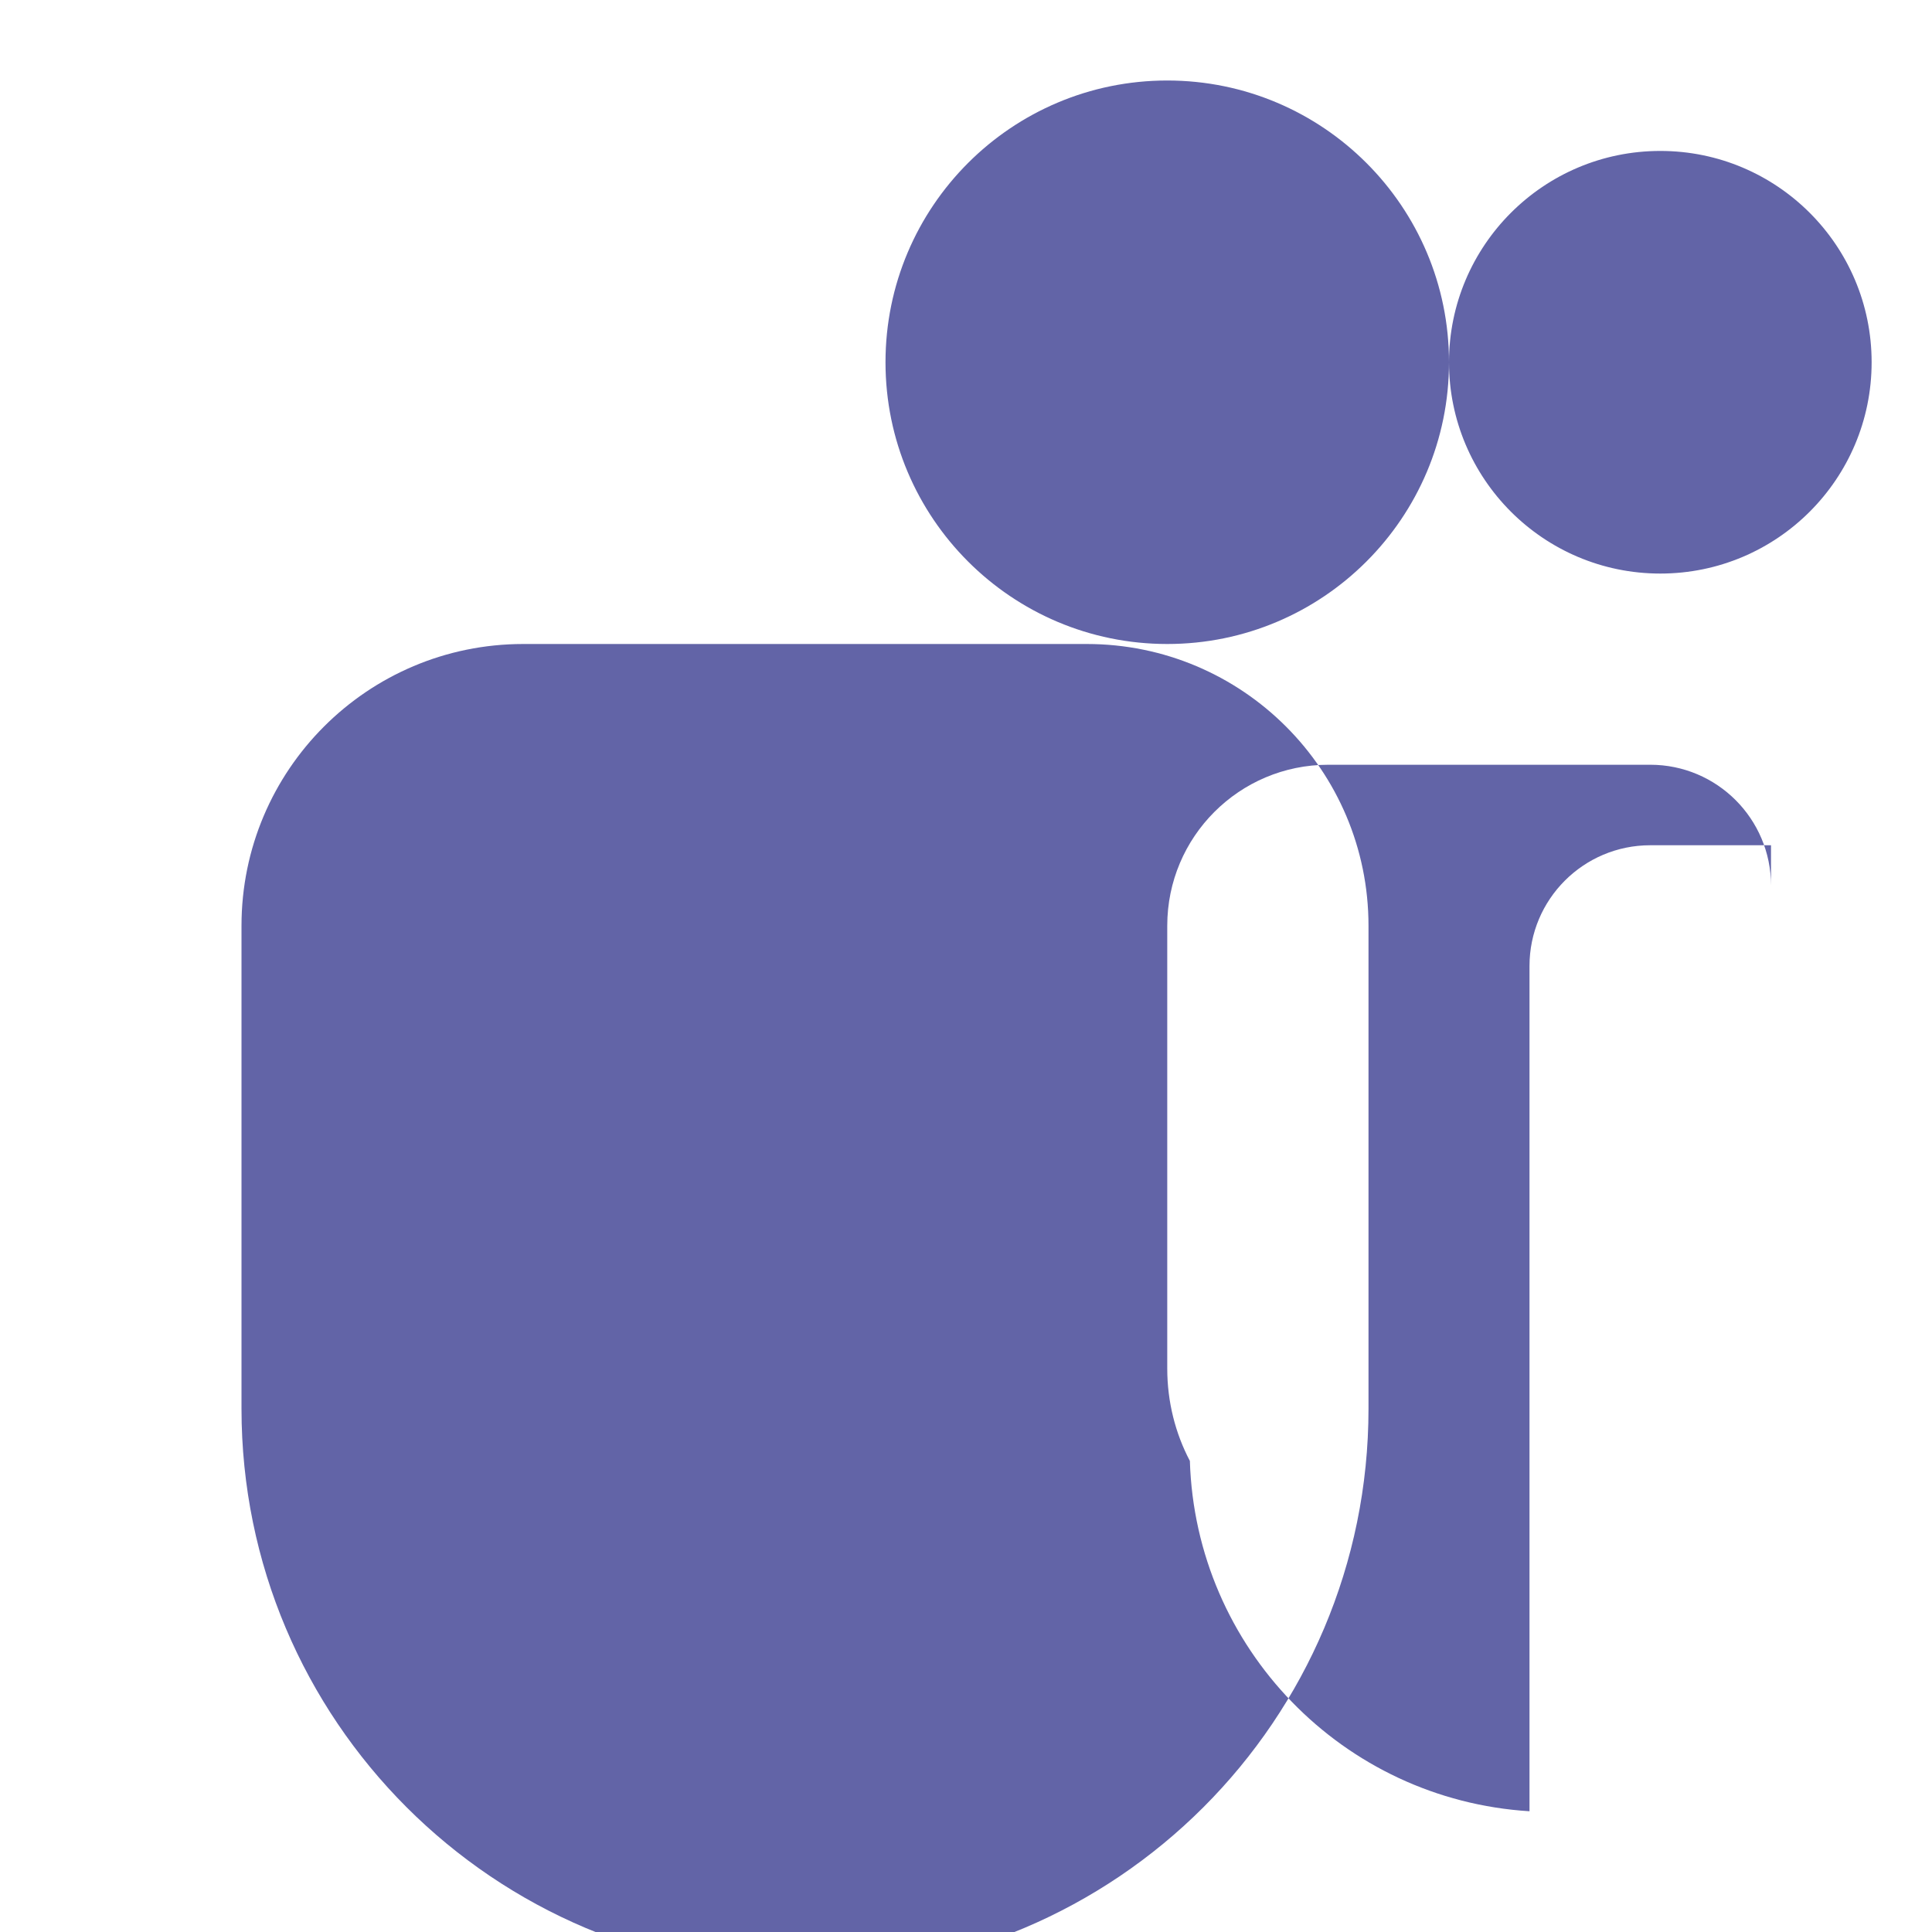
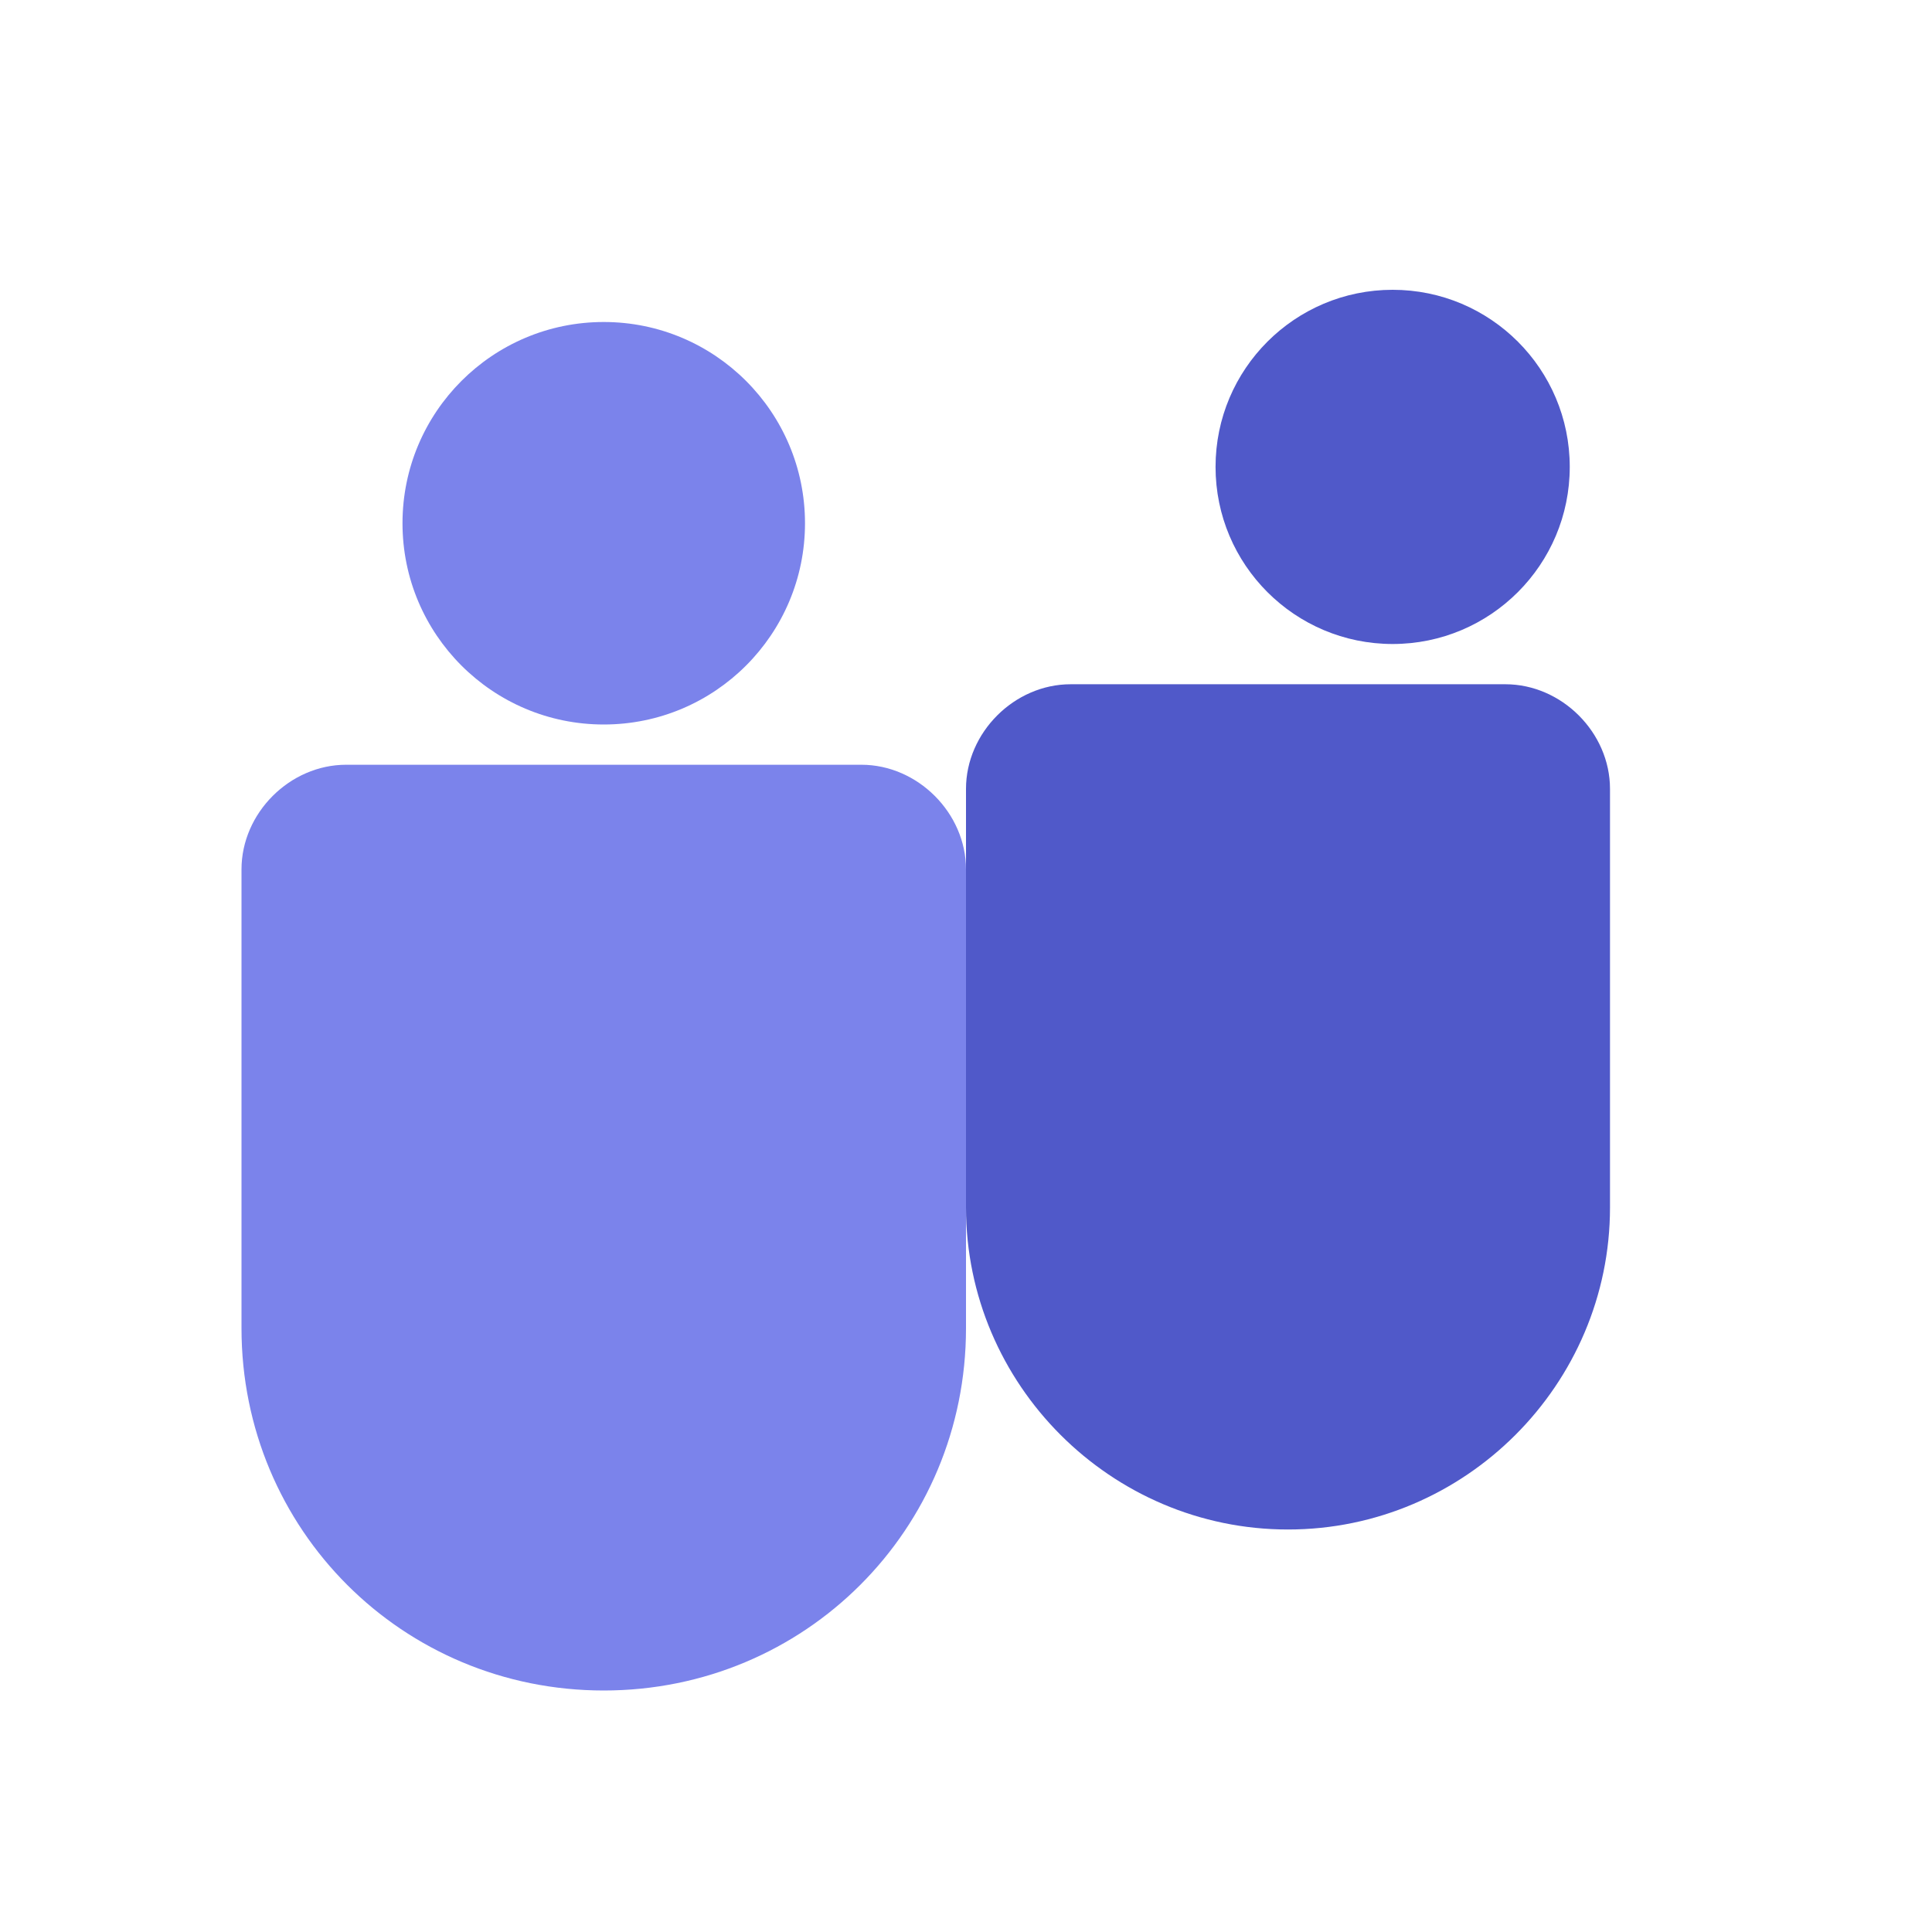
- <svg xmlns="http://www.w3.org/2000/svg" viewBox="0 0 24 24" fill="#6264A7">
-   <path d="M20.625 7.125a2.625 2.625 0 1 0 0-5.25 2.625 2.625 0 0 0 0 5.25zM14.5 8a3.5 3.5 0 1 0 0-7 3.5 3.5 0 0 0 0 7zm5.5 1.5h-3.5a2 2 0 0 0-2 2v5.5c0 .414.101.806.281 1.148A4.5 4.5 0 0 0 19 22.5V12a1.5 1.5 0 0 1 1.5-1.5H22V11a1.5 1.5 0 0 0-1.5-1.5H20zM3 11.5A3.5 3.5 0 0 1 6.5 8h7A3.5 3.5 0 0 1 17 11.5v6A6.5 6.5 0 0 1 3 17.5v-6z" />
+ <svg xmlns="http://www.w3.org/2000/svg" viewBox="0 0 24 24">
+   <path d="M14.5 8.5h4.2c.7 0 1.3.6 1.3 1.3v5.2c0 2.2-1.8 4-4 4v0c-2.2 0-4-1.8-4-4V9.8c0-.7.6-1.3 1.3-1.3h1.2z" fill="#5059C9" />
+   <circle cx="17.3" cy="5.8" r="2.2" fill="#5059C9" />
+   <path d="M10.5 9.5H4.3C3.6 9.5 3 10.1 3 10.8v5.7c0 2.5 2 4.5 4.5 4.5s4.5-2 4.5-4.5v-5.7c0-.7-.6-1.3-1.3-1.3h-.2z" fill="#7B83EB" />
+   <circle cx="7.5" cy="6.5" r="2.5" fill="#7B83EB" />
</svg>
